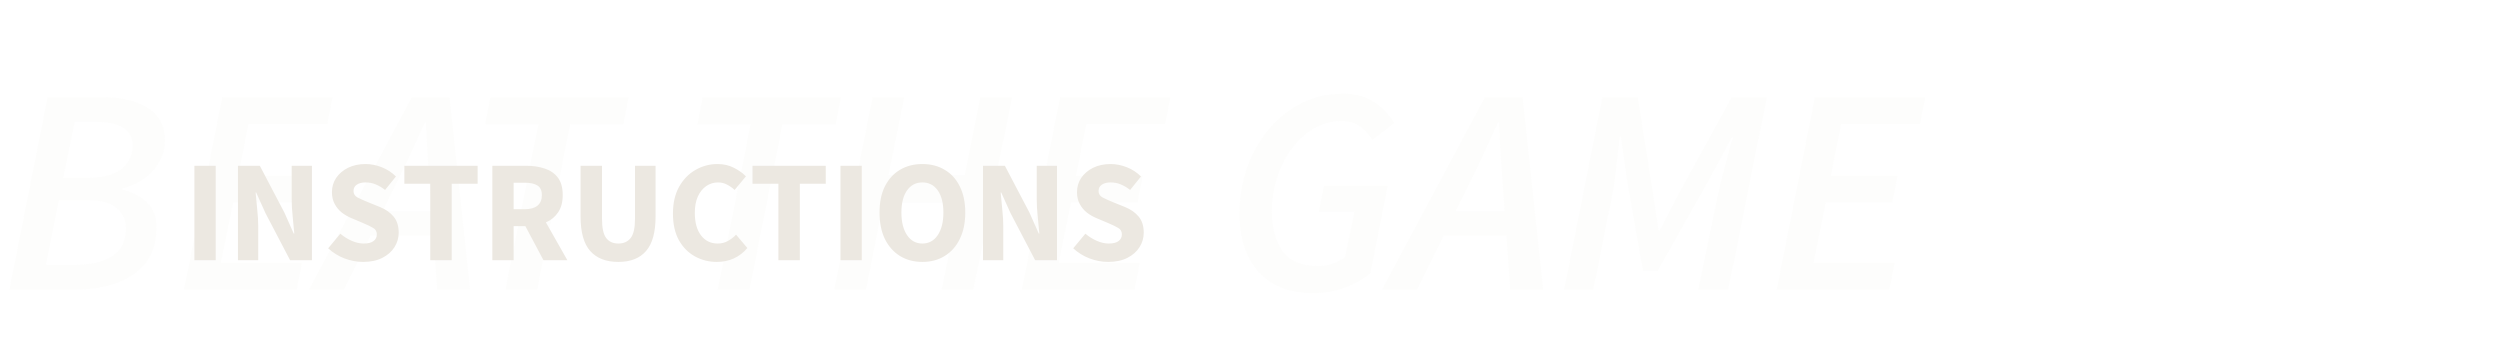
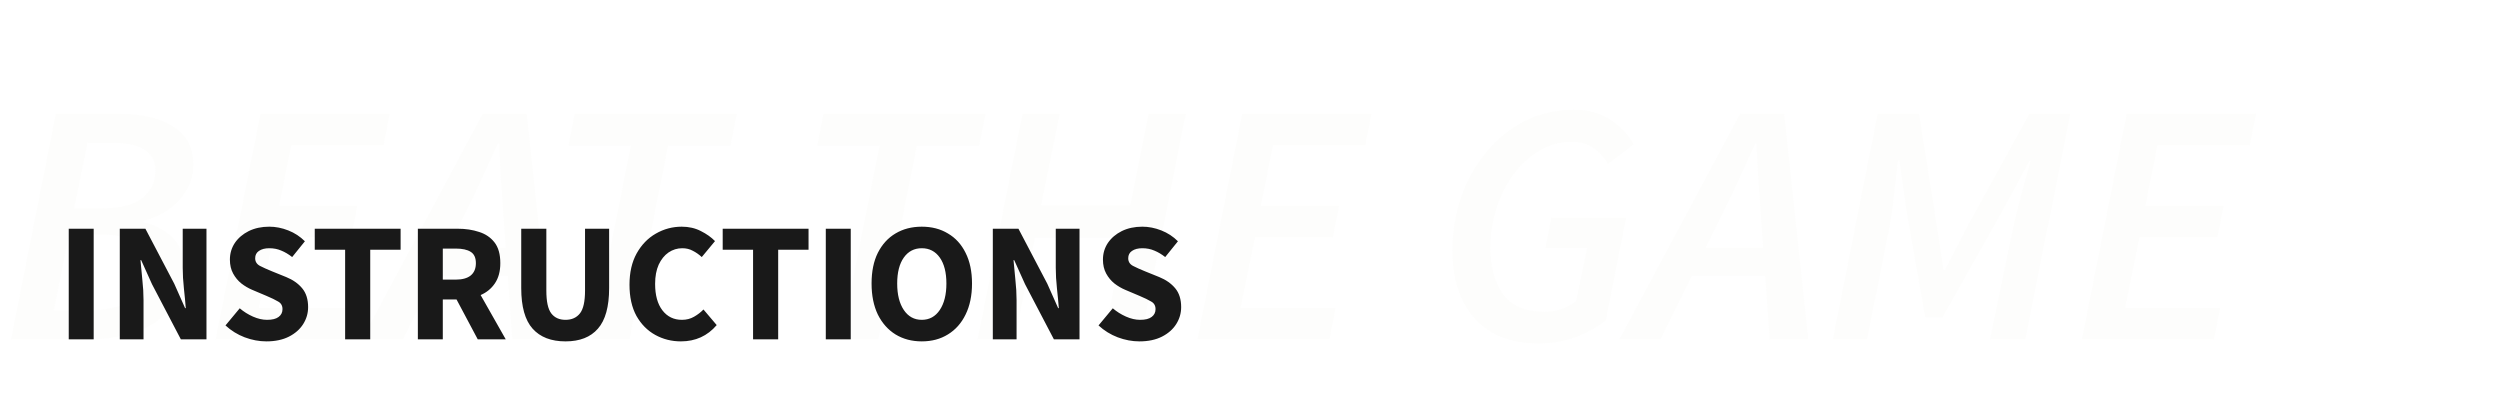
- <svg xmlns="http://www.w3.org/2000/svg" width="1105" height="154" viewBox="0 0 1105 154" fill="none">
+ <svg xmlns="http://www.w3.org/2000/svg" width="943" height="154" viewBox="0 0 943 154" fill="none">
  <path d="M4.16 128L21.06 42.98H45.5C53.82 42.98 60.45 44.583 65.39 47.79C70.417 50.91 72.93 55.677 72.93 62.09C72.93 65.643 72.063 68.85 70.33 71.71C68.683 74.57 66.43 76.997 63.57 78.99C60.797 80.983 57.677 82.413 54.21 83.28L54.08 83.8C58.673 84.927 62.313 86.833 65 89.52C67.773 92.207 69.16 95.847 69.16 100.44C69.16 106.94 67.557 112.227 64.35 116.3C61.143 120.287 56.81 123.233 51.35 125.14C45.977 127.047 39.91 128 33.15 128H4.16ZM27.95 78.6H38.35C45.283 78.6 50.397 77.3 53.69 74.7C56.983 72.013 58.63 68.547 58.63 64.3C58.63 61.007 57.33 58.45 54.73 56.63C52.13 54.81 48.1 53.9 42.64 53.9H33.02L27.95 78.6ZM20.28 117.08H33.15C40.17 117.08 45.673 115.78 49.66 113.18C53.647 110.58 55.64 106.55 55.64 101.09C55.64 97.19 54.21 94.113 51.35 91.86C48.577 89.607 44.503 88.48 39.13 88.48H26L20.28 117.08ZM81.347 128L98.248 42.98H146.998L144.658 54.81H109.818L105.268 77.69H134.778L132.438 89.52H103.058L97.597 116.17H133.478L131.138 128H81.347ZM175.422 80.55L169.052 93.42H190.762L189.852 80.55C189.592 76.217 189.288 71.883 188.942 67.55C188.682 63.217 188.465 58.753 188.292 54.16H187.772C185.692 58.753 183.655 63.217 181.662 67.55C179.755 71.797 177.675 76.13 175.422 80.55ZM136.552 128L182.052 42.98H198.692L207.792 128H193.232L191.542 104.08H163.852L152.022 128H136.552ZM223.408 128L237.968 54.94H214.438L216.778 42.98H277.878L275.538 54.94H252.008L237.448 128H223.408ZM317.226 128L331.786 54.94H308.256L310.596 42.98H371.696L369.356 54.94H345.826L331.266 128H317.226ZM368.769 128L385.669 42.98H399.709L392.689 77.43H426.359L433.249 42.98H447.289L430.259 128H416.219L424.019 89.65H390.349L382.809 128H368.769ZM451.67 128L468.57 42.98H517.32L514.98 54.81H480.14L475.59 77.69H505.1L502.76 89.52H473.38L467.92 116.17H503.8L501.46 128H451.67ZM580.349 129.56C570.036 129.56 562.019 126.44 556.299 120.2C550.666 113.873 547.849 105.337 547.849 94.59C547.849 87.57 548.933 80.853 551.099 74.44C553.353 68.027 556.516 62.35 560.589 57.41C564.663 52.47 569.473 48.57 575.019 45.71C580.653 42.85 586.893 41.42 593.739 41.42C599.026 41.42 603.533 42.633 607.259 45.06C610.986 47.4 613.976 50.52 616.229 54.42L606.609 61.83C604.963 59.23 603.056 57.193 600.889 55.72C598.723 54.247 596.079 53.51 592.959 53.51C588.366 53.51 584.163 54.68 580.349 57.02C576.623 59.273 573.373 62.307 570.599 66.12C567.913 69.933 565.833 74.223 564.359 78.99C562.886 83.757 562.149 88.61 562.149 93.55C562.149 100.57 563.709 106.333 566.829 110.84C570.036 115.347 575.323 117.6 582.689 117.6C585.116 117.6 587.326 117.21 589.319 116.43C591.399 115.65 593.133 114.697 594.519 113.57L598.679 93.55H582.949L585.159 82.11H613.369L605.699 120.85C602.579 123.363 598.853 125.443 594.519 127.09C590.186 128.737 585.463 129.56 580.349 129.56ZM649.719 80.55L643.349 93.42H665.059L664.149 80.55C663.889 76.217 663.585 71.883 663.239 67.55C662.979 63.217 662.762 58.753 662.589 54.16H662.069C659.989 58.753 657.952 63.217 655.959 67.55C654.052 71.797 651.972 76.13 649.719 80.55ZM610.849 128L656.349 42.98H672.989L682.089 128H667.529L665.839 104.08H638.149L626.319 128H610.849ZM691.357 128L708.257 42.98H723.857L730.617 85.49L733.087 101.87H733.607L742.057 85.49L765.457 42.98H780.927L763.897 128H750.637L759.087 87.18C759.954 83.107 761.037 78.643 762.337 73.79C763.637 68.85 764.851 64.43 765.977 60.53H765.587L755.187 79.77L732.697 119.68H726.197L719.177 79.77L716.447 60.53H715.927C715.494 64.517 714.974 68.98 714.367 73.92C713.847 78.773 713.197 83.193 712.417 87.18L704.227 128H691.357ZM785.303 128L802.203 42.98H850.953L848.613 54.81H813.773L809.223 77.69H838.733L836.393 89.52H807.013L801.553 116.17H837.433L835.093 128H785.303Z" fill="#ECE8E1" fill-opacity="0.1" />
-   <path d="M85.928 115V73.272H95.336V115H85.928ZM105.178 115V73.272H114.842L125.722 94.008L129.818 103.224H130.074C129.903 101.005 129.669 98.531 129.37 95.8C129.071 93.069 128.922 90.467 128.922 87.992V73.272H137.882V115H128.218L117.338 94.2L113.242 85.112H112.986C113.199 87.416 113.434 89.891 113.69 92.536C113.989 95.181 114.138 97.741 114.138 100.216V115H105.178ZM160.477 115.768C157.746 115.768 155.015 115.256 152.285 114.232C149.597 113.208 147.186 111.715 145.053 109.752L150.429 103.288C151.922 104.568 153.586 105.613 155.421 106.424C157.255 107.235 159.026 107.64 160.733 107.64C162.695 107.64 164.146 107.277 165.085 106.552C166.066 105.827 166.557 104.845 166.557 103.608C166.557 102.285 166.002 101.325 164.893 100.728C163.826 100.088 162.375 99.384 160.541 98.616L155.101 96.312C153.693 95.715 152.349 94.925 151.069 93.944C149.789 92.92 148.743 91.661 147.933 90.168C147.122 88.675 146.717 86.925 146.717 84.92C146.717 82.616 147.335 80.525 148.573 78.648C149.853 76.771 151.602 75.277 153.821 74.168C156.082 73.059 158.663 72.504 161.565 72.504C163.954 72.504 166.343 72.973 168.733 73.912C171.122 74.851 173.213 76.216 175.005 78.008L170.205 83.96C168.839 82.893 167.474 82.083 166.109 81.528C164.743 80.931 163.229 80.632 161.565 80.632C159.943 80.632 158.642 80.973 157.661 81.656C156.722 82.296 156.253 83.213 156.253 84.408C156.253 85.688 156.85 86.648 158.045 87.288C159.282 87.928 160.797 88.611 162.589 89.336L167.965 91.512C170.482 92.536 172.487 93.944 173.981 95.736C175.474 97.528 176.221 99.896 176.221 102.84C176.221 105.144 175.602 107.277 174.365 109.24C173.127 111.203 171.335 112.781 168.989 113.976C166.642 115.171 163.805 115.768 160.477 115.768ZM190.181 115V81.208H178.725V73.272H211.109V81.208H199.653V115H190.181ZM217.616 115V73.272H232.656C235.6 73.272 238.288 73.677 240.72 74.488C243.152 75.256 245.093 76.579 246.544 78.456C247.994 80.333 248.72 82.936 248.72 86.264C248.72 89.336 248.037 91.875 246.672 93.88C245.349 95.843 243.557 97.315 241.296 98.296L250.768 115H240.208L232.208 99.96H227.024V115H217.616ZM227.024 92.472H231.888C234.362 92.472 236.24 91.96 237.52 90.936C238.842 89.869 239.504 88.312 239.504 86.264C239.504 84.216 238.842 82.787 237.52 81.976C236.24 81.165 234.362 80.76 231.888 80.76H227.024V92.472ZM273.314 115.768C267.895 115.768 263.756 114.168 260.898 110.968C258.039 107.768 256.61 102.669 256.61 95.672V73.272H266.082V96.632C266.082 100.728 266.7 103.587 267.938 105.208C269.175 106.829 270.967 107.64 273.314 107.64C275.66 107.64 277.474 106.829 278.754 105.208C280.034 103.587 280.674 100.728 280.674 96.632V73.272H289.762V95.672C289.762 102.669 288.354 107.768 285.538 110.968C282.764 114.168 278.69 115.768 273.314 115.768ZM316.836 115.768C313.337 115.768 310.116 114.957 307.172 113.336C304.228 111.715 301.86 109.325 300.068 106.168C298.319 102.968 297.444 99.043 297.444 94.392C297.444 89.784 298.34 85.859 300.132 82.616C301.967 79.331 304.377 76.835 307.364 75.128C310.393 73.379 313.657 72.504 317.156 72.504C319.844 72.504 322.255 73.059 324.388 74.168C326.521 75.235 328.292 76.493 329.7 77.944L324.708 83.96C323.641 82.979 322.511 82.189 321.316 81.592C320.164 80.952 318.841 80.632 317.348 80.632C315.471 80.632 313.743 81.165 312.164 82.232C310.628 83.299 309.391 84.835 308.452 86.84C307.556 88.845 307.108 91.256 307.108 94.072C307.108 98.339 308.025 101.667 309.86 104.056C311.695 106.445 314.148 107.64 317.22 107.64C318.927 107.64 320.441 107.256 321.764 106.488C323.129 105.72 324.324 104.803 325.348 103.736L330.34 109.624C326.841 113.72 322.34 115.768 316.836 115.768ZM344.056 115V81.208H332.6V73.272H364.984V81.208H353.528V115H344.056ZM371.491 115V73.272H380.899V115H371.491ZM407.701 115.768C403.946 115.768 400.639 114.893 397.781 113.144C394.965 111.395 392.746 108.899 391.125 105.656C389.546 102.371 388.757 98.467 388.757 93.944C388.757 89.379 389.546 85.517 391.125 82.36C392.746 79.16 394.965 76.728 397.781 75.064C400.639 73.357 403.946 72.504 407.701 72.504C411.455 72.504 414.741 73.357 417.557 75.064C420.415 76.728 422.634 79.16 424.213 82.36C425.834 85.56 426.645 89.421 426.645 93.944C426.645 98.467 425.834 102.371 424.213 105.656C422.634 108.899 420.415 111.395 417.557 113.144C414.741 114.893 411.455 115.768 407.701 115.768ZM407.701 107.64C410.559 107.64 412.821 106.403 414.485 103.928C416.149 101.453 416.981 98.125 416.981 93.944C416.981 89.763 416.149 86.499 414.485 84.152C412.821 81.805 410.559 80.632 407.701 80.632C404.842 80.632 402.581 81.805 400.917 84.152C399.253 86.499 398.421 89.763 398.421 93.944C398.421 98.125 399.253 101.453 400.917 103.928C402.581 106.403 404.842 107.64 407.701 107.64ZM434.491 115V73.272H444.155L455.035 94.008L459.131 103.224H459.387C459.216 101.005 458.981 98.531 458.683 95.8C458.384 93.069 458.235 90.467 458.235 87.992V73.272H467.194V115H457.531L446.651 94.2L442.555 85.112H442.299C442.512 87.416 442.747 89.891 443.003 92.536C443.301 95.181 443.451 97.741 443.451 100.216V115H434.491ZM489.789 115.768C487.058 115.768 484.328 115.256 481.597 114.232C478.909 113.208 476.498 111.715 474.365 109.752L479.741 103.288C481.234 104.568 482.898 105.613 484.733 106.424C486.568 107.235 488.338 107.64 490.045 107.64C492.008 107.64 493.458 107.277 494.397 106.552C495.378 105.827 495.869 104.845 495.869 103.608C495.869 102.285 495.314 101.325 494.205 100.728C493.138 100.088 491.688 99.384 489.853 98.616L484.413 96.312C483.005 95.715 481.661 94.925 480.381 93.944C479.101 92.92 478.056 91.661 477.245 90.168C476.434 88.675 476.029 86.925 476.029 84.92C476.029 82.616 476.648 80.525 477.885 78.648C479.165 76.771 480.914 75.277 483.133 74.168C485.394 73.059 487.976 72.504 490.877 72.504C493.266 72.504 495.656 72.973 498.045 73.912C500.434 74.851 502.525 76.216 504.317 78.008L499.517 83.96C498.152 82.893 496.786 82.083 495.421 81.528C494.056 80.931 492.541 80.632 490.877 80.632C489.256 80.632 487.954 80.973 486.973 81.656C486.034 82.296 485.565 83.213 485.565 84.408C485.565 85.688 486.162 86.648 487.357 87.288C488.594 87.928 490.109 88.611 491.901 89.336L497.277 91.512C499.794 92.536 501.8 93.944 503.293 95.736C504.786 97.528 505.533 99.896 505.533 102.84C505.533 105.144 504.914 107.277 503.677 109.24C502.44 111.203 500.648 112.781 498.301 113.976C495.954 115.171 493.117 115.768 489.789 115.768Z" fill="#ECE8E1" />
+   <path d="M25.928 128V86.272H35.336V128H25.928ZM45.178 128V86.272H54.842L65.722 107.008L69.818 116.224H70.074C69.903 114.005 69.669 111.531 69.37 108.8C69.071 106.069 68.922 103.467 68.922 100.992V86.272H77.882V128H68.218L57.338 107.2L53.242 98.112H52.986C53.199 100.416 53.434 102.891 53.69 105.536C53.989 108.181 54.138 110.741 54.138 113.216V128H45.178ZM100.477 128.768C97.746 128.768 95.015 128.256 92.284 127.232C89.597 126.208 87.186 124.715 85.052 122.752L90.428 116.288C91.922 117.568 93.586 118.613 95.421 119.424C97.255 120.235 99.026 120.64 100.733 120.64C102.695 120.64 104.146 120.277 105.085 119.552C106.066 118.827 106.557 117.845 106.557 116.608C106.557 115.285 106.002 114.325 104.893 113.728C103.826 113.088 102.375 112.384 100.541 111.616L95.1 109.312C93.692 108.715 92.349 107.925 91.069 106.944C89.788 105.92 88.743 104.661 87.933 103.168C87.122 101.675 86.716 99.925 86.716 97.92C86.716 95.616 87.335 93.525 88.573 91.648C89.853 89.771 91.602 88.277 93.82 87.168C96.082 86.059 98.663 85.504 101.565 85.504C103.954 85.504 106.343 85.973 108.733 86.912C111.122 87.851 113.213 89.216 115.005 91.008L110.205 96.96C108.839 95.893 107.474 95.083 106.109 94.528C104.743 93.931 103.229 93.632 101.565 93.632C99.943 93.632 98.642 93.973 97.66 94.656C96.722 95.296 96.252 96.213 96.252 97.408C96.252 98.688 96.85 99.648 98.044 100.288C99.282 100.928 100.797 101.611 102.589 102.336L107.965 104.512C110.482 105.536 112.487 106.944 113.981 108.736C115.474 110.528 116.221 112.896 116.221 115.84C116.221 118.144 115.602 120.277 114.365 122.24C113.127 124.203 111.335 125.781 108.989 126.976C106.642 128.171 103.805 128.768 100.477 128.768ZM130.181 128V94.208H118.725V86.272H151.109V94.208H139.653V128H130.181ZM157.616 128V86.272H172.656C175.6 86.272 178.288 86.677 180.72 87.488C183.152 88.256 185.093 89.579 186.544 91.456C187.994 93.333 188.72 95.936 188.72 99.264C188.72 102.336 188.037 104.875 186.672 106.88C185.349 108.843 183.557 110.315 181.296 111.296L190.768 128H180.208L172.208 112.96H167.024V128H157.616ZM167.024 105.472H171.888C174.362 105.472 176.24 104.96 177.52 103.936C178.842 102.869 179.504 101.312 179.504 99.264C179.504 97.216 178.842 95.787 177.52 94.976C176.24 94.165 174.362 93.76 171.888 93.76H167.024V105.472ZM213.314 128.768C207.895 128.768 203.756 127.168 200.898 123.968C198.039 120.768 196.61 115.669 196.61 108.672V86.272H206.082V109.632C206.082 113.728 206.7 116.587 207.938 118.208C209.175 119.829 210.967 120.64 213.314 120.64C215.66 120.64 217.474 119.829 218.754 118.208C220.034 116.587 220.674 113.728 220.674 109.632V86.272H229.762V108.672C229.762 115.669 228.354 120.768 225.538 123.968C222.764 127.168 218.69 128.768 213.314 128.768ZM256.836 128.768C253.337 128.768 250.116 127.957 247.172 126.336C244.228 124.715 241.86 122.325 240.068 119.168C238.319 115.968 237.444 112.043 237.444 107.392C237.444 102.784 238.34 98.859 240.132 95.616C241.967 92.331 244.377 89.835 247.364 88.128C250.393 86.379 253.657 85.504 257.156 85.504C259.844 85.504 262.255 86.059 264.388 87.168C266.521 88.235 268.292 89.493 269.7 90.944L264.708 96.96C263.641 95.979 262.511 95.189 261.316 94.592C260.164 93.952 258.841 93.632 257.348 93.632C255.471 93.632 253.743 94.165 252.164 95.232C250.628 96.299 249.391 97.835 248.452 99.84C247.556 101.845 247.108 104.256 247.108 107.072C247.108 111.339 248.025 114.667 249.86 117.056C251.695 119.445 254.148 120.64 257.22 120.64C258.927 120.64 260.441 120.256 261.764 119.488C263.129 118.72 264.324 117.803 265.348 116.736L270.34 122.624C266.841 126.72 262.34 128.768 256.836 128.768ZM284.056 128V94.208H272.6V86.272H304.984V94.208H293.528V128H284.056ZM311.491 128V86.272H320.899V128H311.491ZM347.701 128.768C343.946 128.768 340.639 127.893 337.781 126.144C334.965 124.395 332.746 121.899 331.125 118.656C329.546 115.371 328.757 111.467 328.757 106.944C328.757 102.379 329.546 98.517 331.125 95.36C332.746 92.16 334.965 89.728 337.781 88.064C340.639 86.357 343.946 85.504 347.701 85.504C351.455 85.504 354.741 86.357 357.557 88.064C360.415 89.728 362.634 92.16 364.213 95.36C365.834 98.56 366.645 102.421 366.645 106.944C366.645 111.467 365.834 115.371 364.213 118.656C362.634 121.899 360.415 124.395 357.557 126.144C354.741 127.893 351.455 128.768 347.701 128.768ZM347.701 120.64C350.559 120.64 352.821 119.403 354.485 116.928C356.149 114.453 356.981 111.125 356.981 106.944C356.981 102.763 356.149 99.499 354.485 97.152C352.821 94.805 350.559 93.632 347.701 93.632C344.842 93.632 342.581 94.805 340.917 97.152C339.253 99.499 338.421 102.763 338.421 106.944C338.421 111.125 339.253 114.453 340.917 116.928C342.581 119.403 344.842 120.64 347.701 120.64ZM374.491 128V86.272H384.155L395.035 107.008L399.131 116.224H399.387C399.216 114.005 398.981 111.531 398.683 108.8C398.384 106.069 398.235 103.467 398.235 100.992V86.272H407.194V128H397.531L386.651 107.2L382.555 98.112H382.299C382.512 100.416 382.747 102.891 383.003 105.536C383.301 108.181 383.451 110.741 383.451 113.216V128H374.491ZM429.789 128.768C427.058 128.768 424.328 128.256 421.597 127.232C418.909 126.208 416.498 124.715 414.365 122.752L419.741 116.288C421.234 117.568 422.898 118.613 424.733 119.424C426.568 120.235 428.338 120.64 430.045 120.64C432.008 120.64 433.458 120.277 434.397 119.552C435.378 118.827 435.869 117.845 435.869 116.608C435.869 115.285 435.314 114.325 434.205 113.728C433.138 113.088 431.688 112.384 429.853 111.616L424.413 109.312C423.005 108.715 421.661 107.925 420.381 106.944C419.101 105.92 418.056 104.661 417.245 103.168C416.434 101.675 416.029 99.925 416.029 97.92C416.029 95.616 416.648 93.525 417.885 91.648C419.165 89.771 420.914 88.277 423.133 87.168C425.394 86.059 427.976 85.504 430.877 85.504C433.266 85.504 435.656 85.973 438.045 86.912C440.434 87.851 442.525 89.216 444.317 91.008L439.517 96.96C438.152 95.893 436.786 95.083 435.421 94.528C434.056 93.931 432.541 93.632 430.877 93.632C429.256 93.632 427.954 93.973 426.973 94.656C426.034 95.296 425.565 96.213 425.565 97.408C425.565 98.688 426.162 99.648 427.357 100.288C428.594 100.928 430.109 101.611 431.901 102.336L437.277 104.512C439.794 105.536 441.8 106.944 443.293 108.736C444.786 110.528 445.533 112.896 445.533 115.84C445.533 118.144 444.914 120.277 443.677 122.24C442.44 124.203 440.648 125.781 438.301 126.976C435.954 128.171 433.117 128.768 429.789 128.768Z" fill="black" fill-opacity="0.9" />
</svg>
